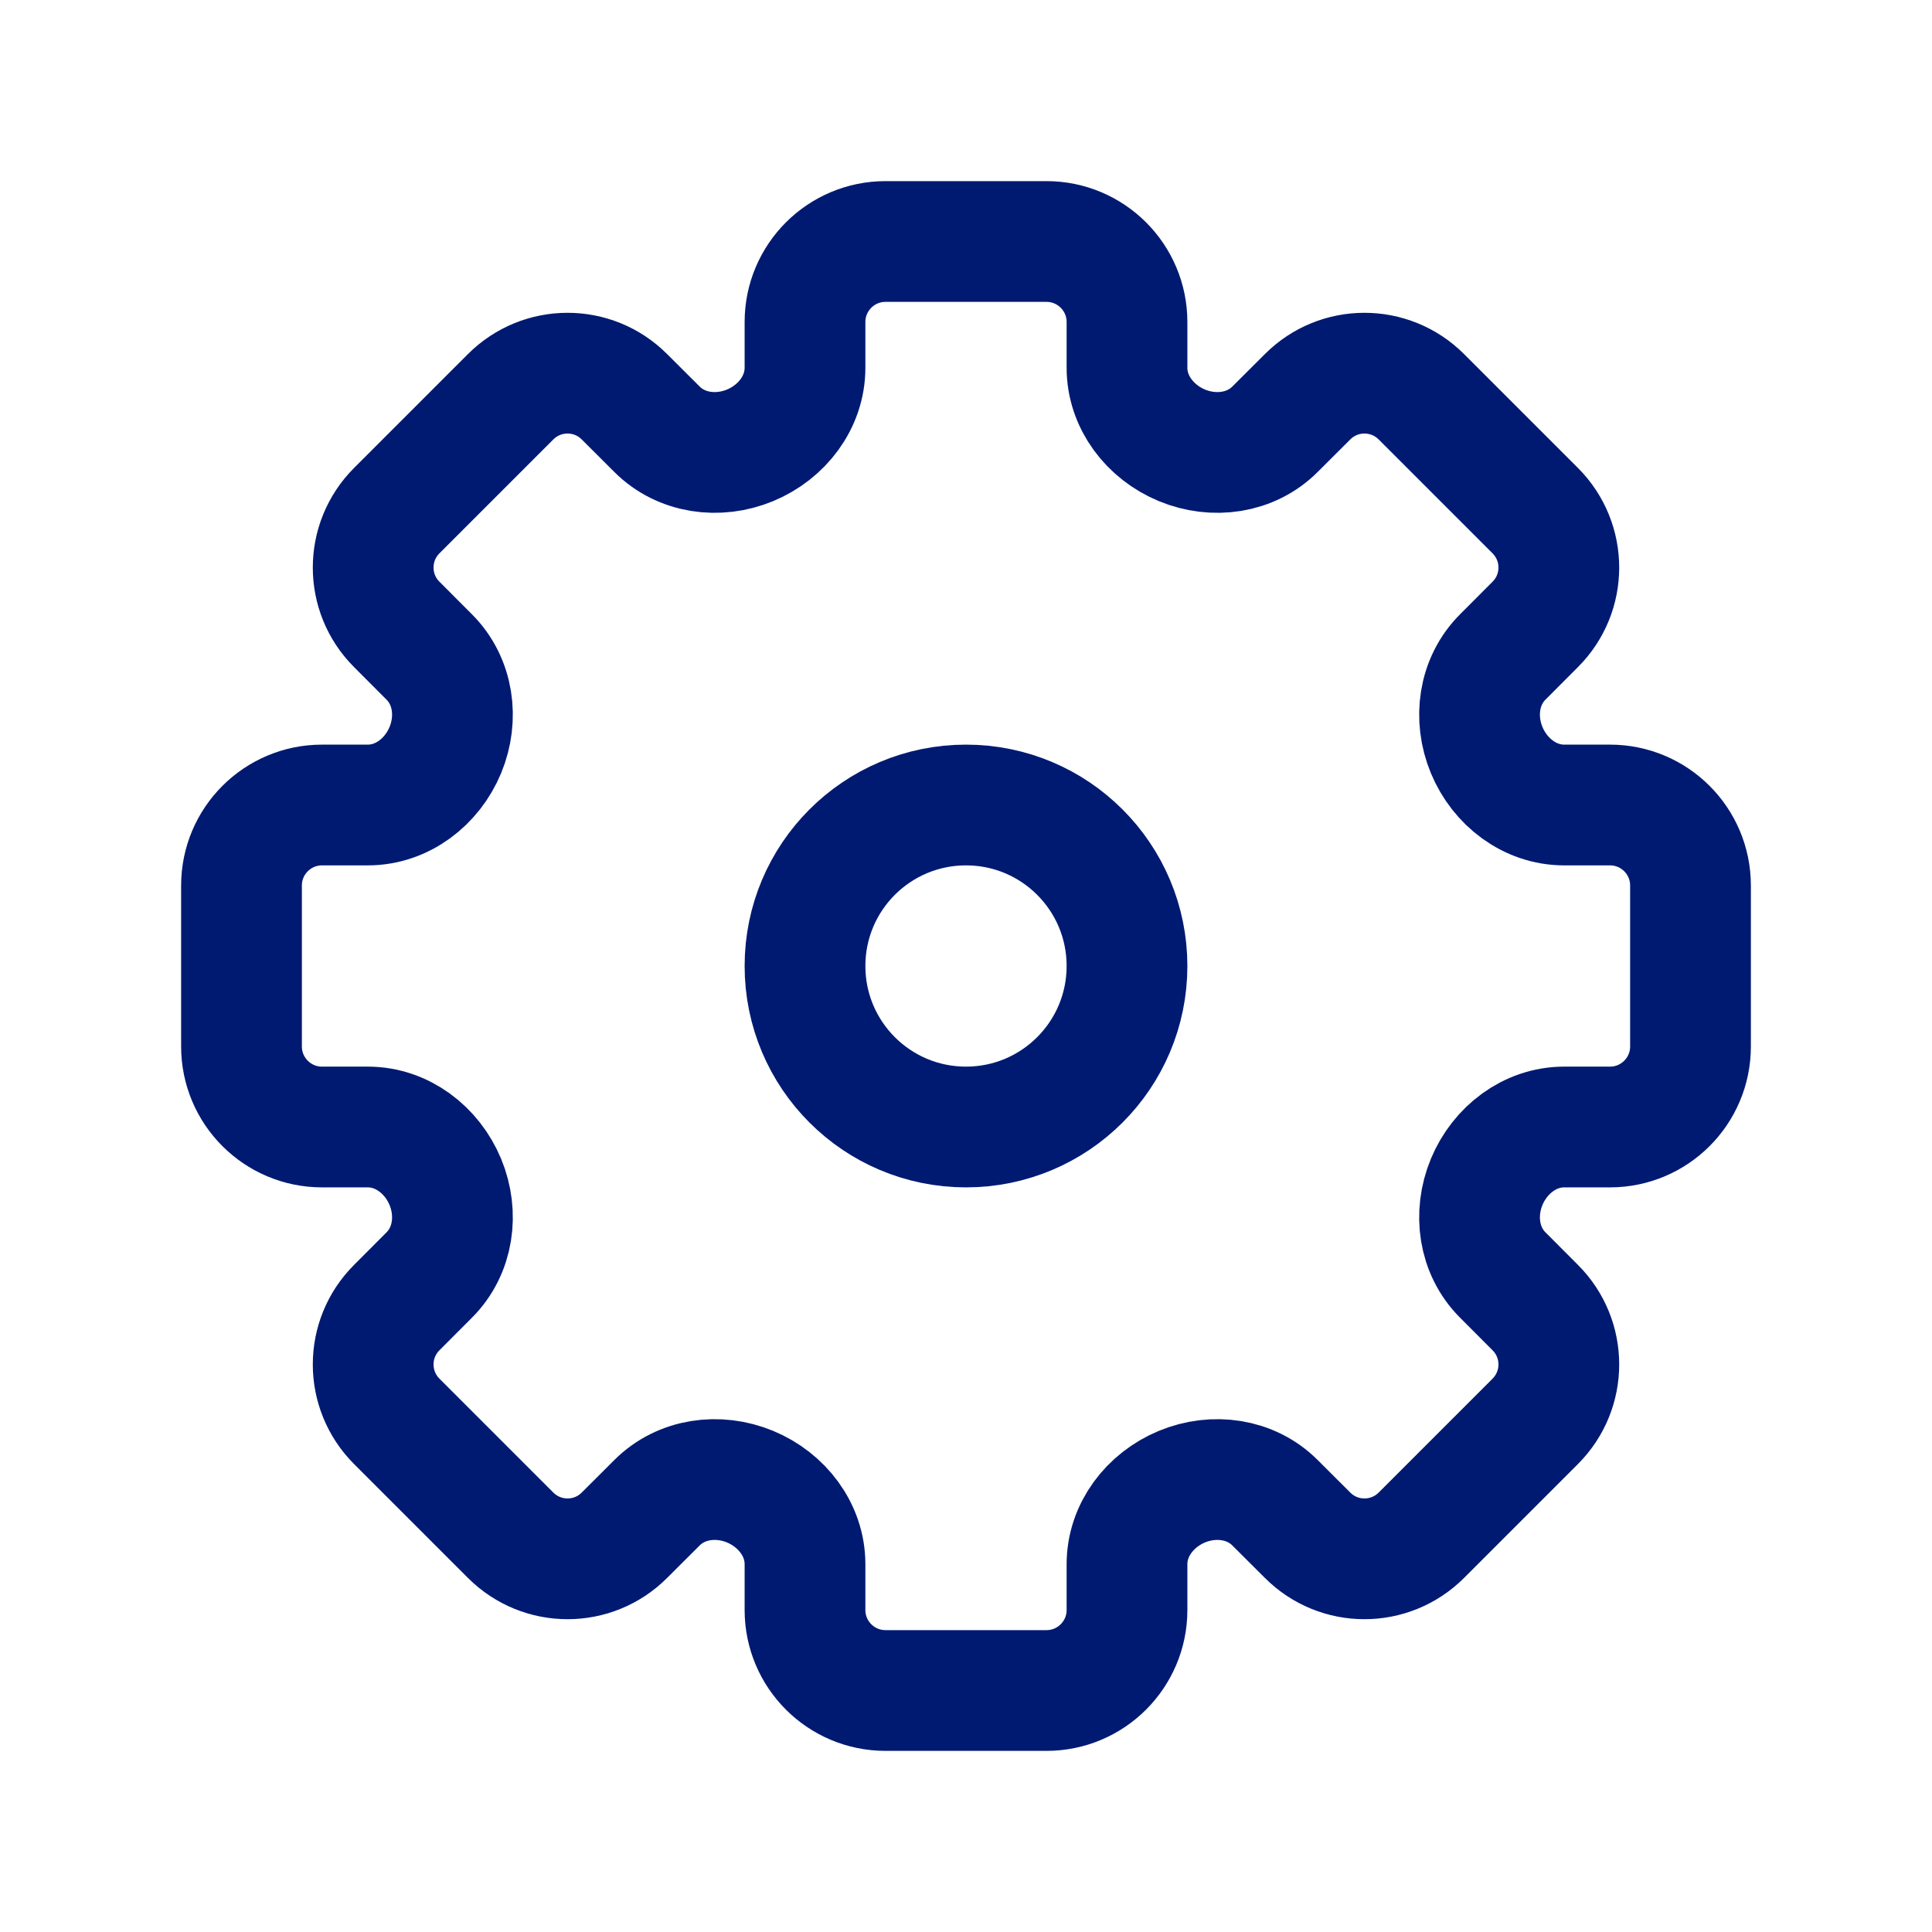
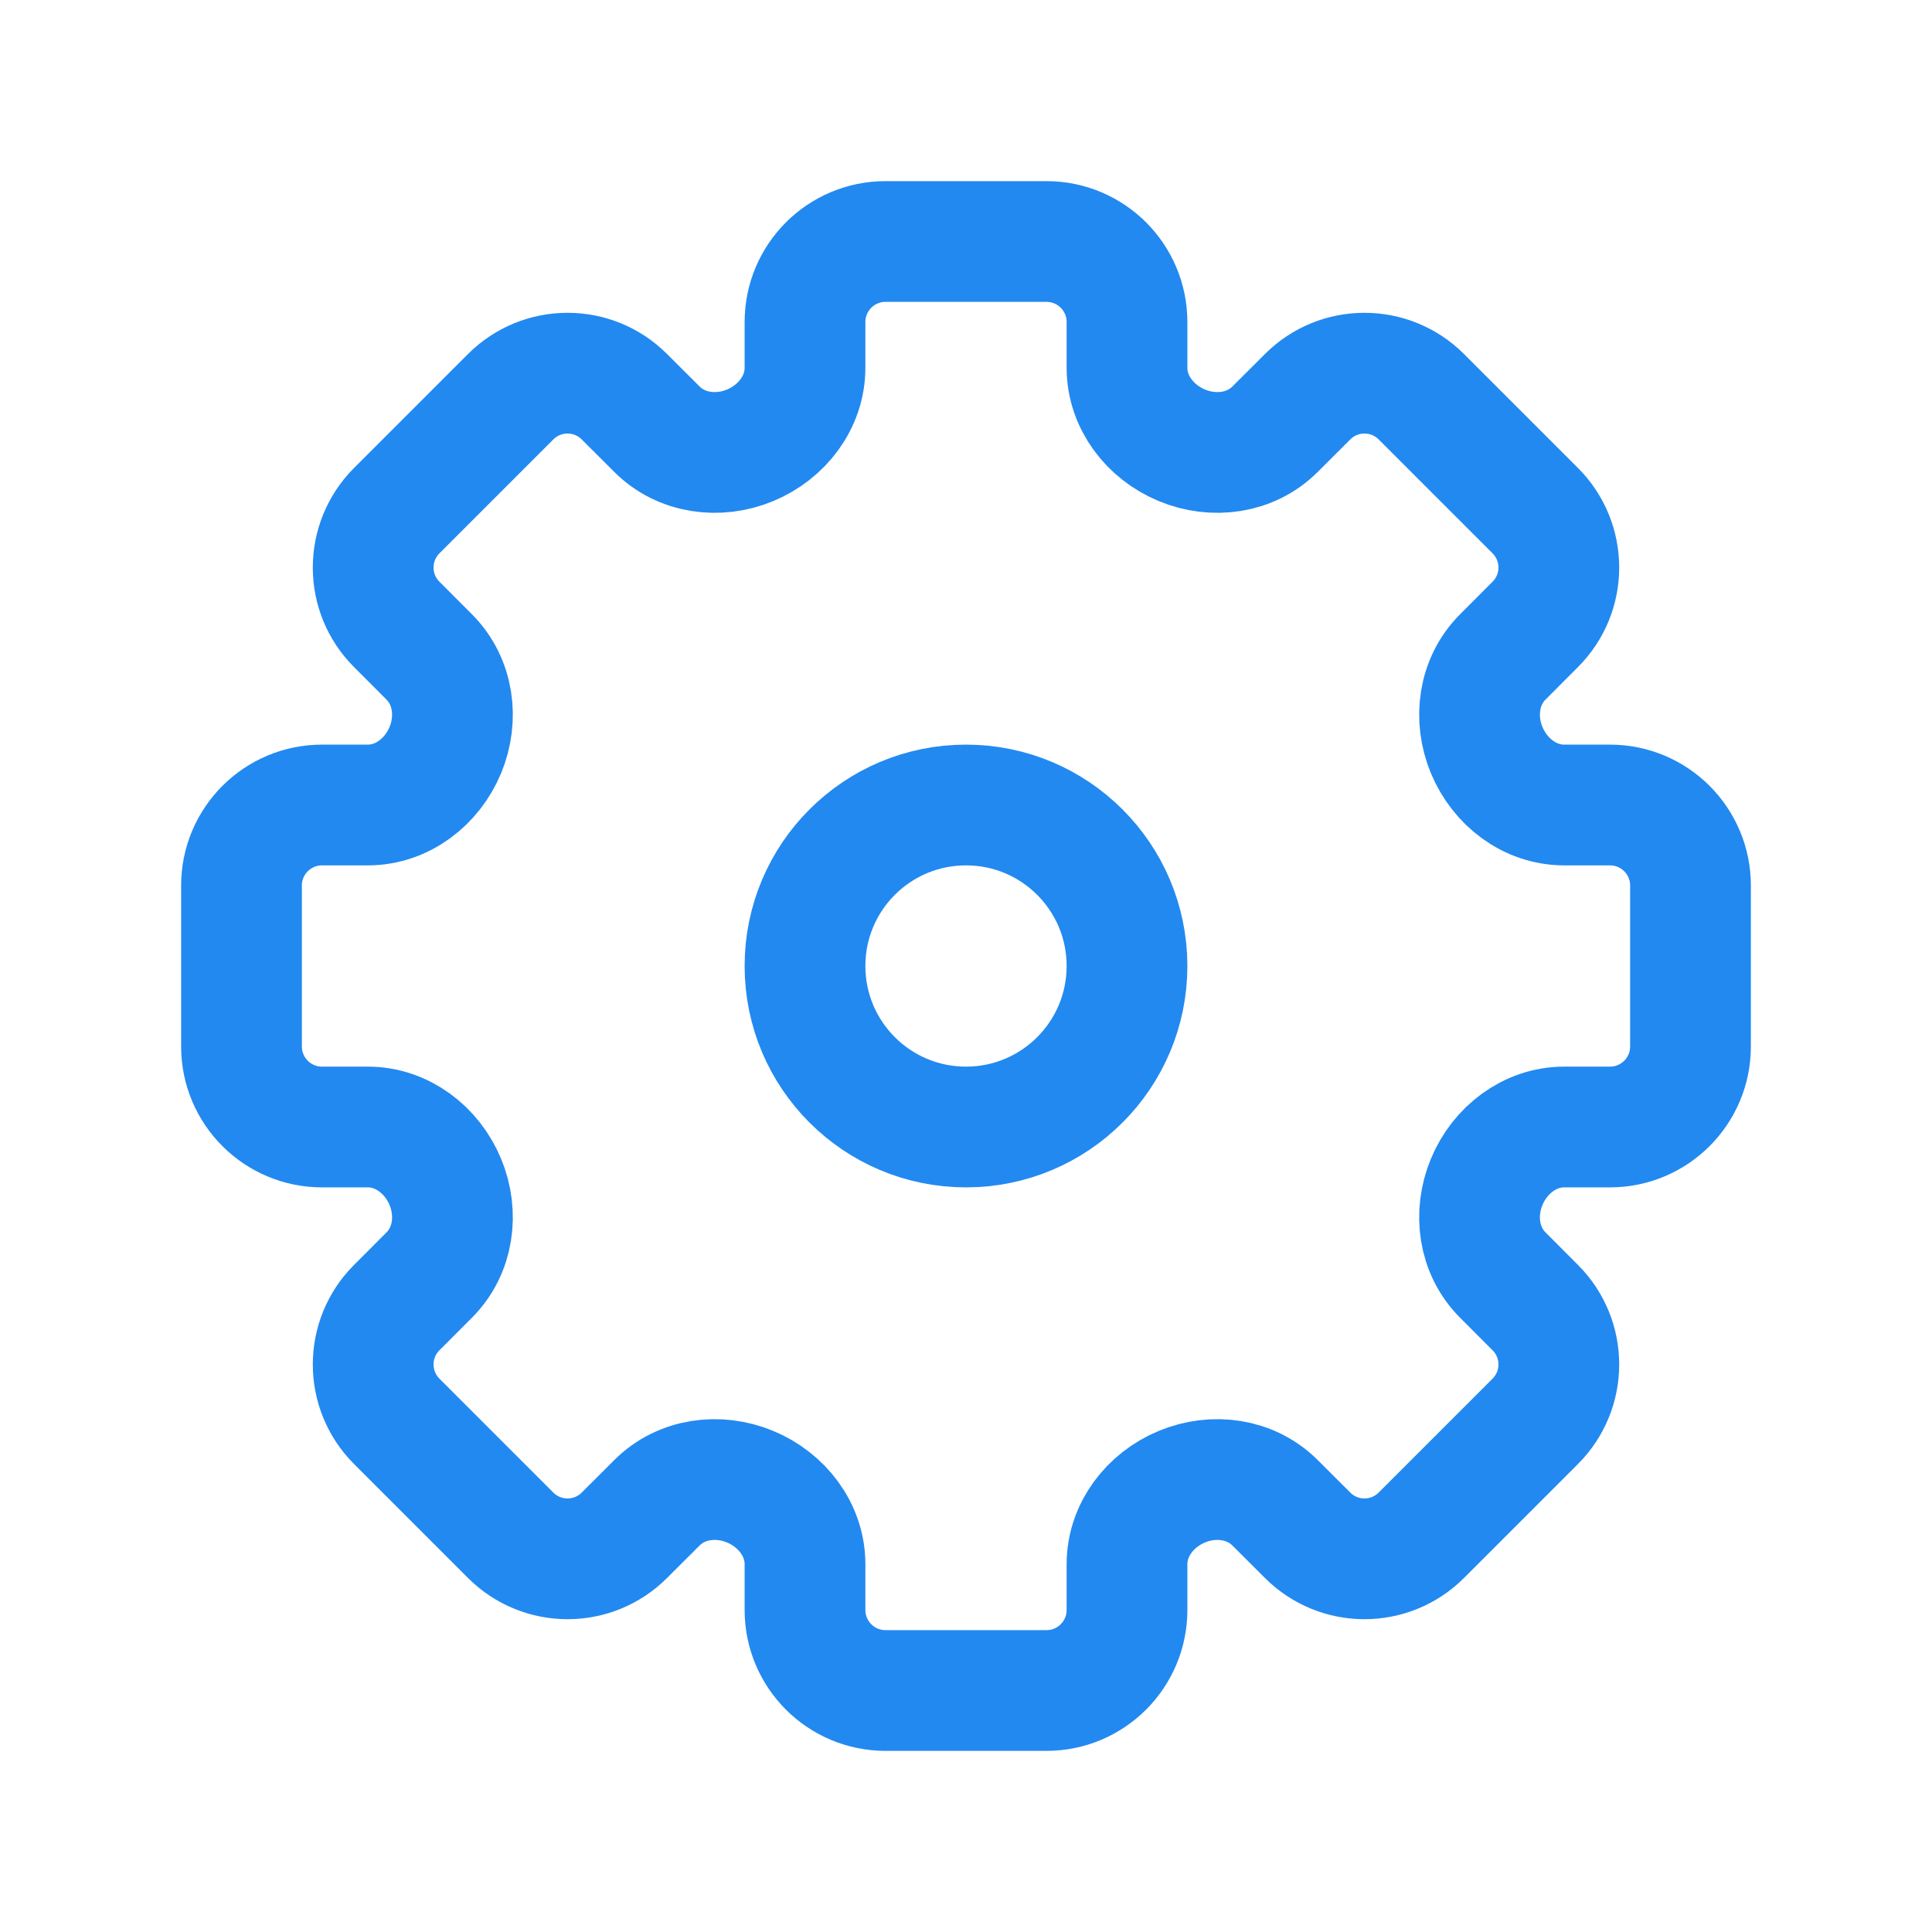
<svg xmlns="http://www.w3.org/2000/svg" width="24" height="24" viewBox="0 0 24 24" fill="none">
-   <path d="M11 3H13C13.552 3 14 3.448 14 4V4.569C14 4.997 14.287 5.368 14.682 5.532C15.078 5.696 15.538 5.634 15.84 5.331L16.243 4.929C16.633 4.538 17.266 4.538 17.657 4.929L19.071 6.343C19.462 6.734 19.462 7.367 19.071 7.757L18.669 8.16C18.366 8.462 18.304 8.922 18.468 9.318C18.632 9.713 19.003 10 19.431 10L20 10C20.552 10 21 10.448 21 11V13C21 13.552 20.552 14 20 14H19.431C19.003 14 18.632 14.287 18.468 14.682C18.304 15.078 18.366 15.538 18.669 15.84L19.071 16.243C19.462 16.633 19.462 17.266 19.071 17.657L17.657 19.071C17.266 19.462 16.633 19.462 16.243 19.071L15.84 18.669C15.538 18.366 15.078 18.304 14.682 18.468C14.287 18.632 14 19.003 14 19.431V20C14 20.552 13.552 21 13 21H11C10.448 21 10 20.552 10 20V19.431C10 19.003 9.713 18.632 9.318 18.468C8.922 18.304 8.462 18.366 8.16 18.669L7.757 19.071C7.367 19.462 6.734 19.462 6.343 19.071L4.929 17.657C4.538 17.266 4.538 16.633 4.929 16.243L5.331 15.84C5.634 15.538 5.696 15.078 5.532 14.682C5.368 14.287 4.997 14 4.569 14H4C3.448 14 3 13.552 3 13V11C3 10.448 3.448 10 4 10L4.569 10C4.997 10 5.368 9.713 5.532 9.318C5.696 8.922 5.634 8.462 5.331 8.16L4.929 7.757C4.538 7.367 4.538 6.734 4.929 6.343L6.343 4.929C6.734 4.538 7.367 4.538 7.757 4.929L8.16 5.331C8.462 5.634 8.922 5.696 9.318 5.532C9.713 5.368 10 4.997 10 4.569V4C10 3.448 10.448 3 11 3Z" stroke="#001A72" stroke-width="1.5" />
-   <path d="M14 12C14 13.105 13.105 14 12 14C10.895 14 10 13.105 10 12C10 10.895 10.895 10 12 10C13.105 10 14 10.895 14 12Z" stroke="#001A72" stroke-width="1.5" />
+   <path d="M11 3H13C13.552 3 14 3.448 14 4V4.569C14 4.997 14.287 5.368 14.682 5.532C15.078 5.696 15.538 5.634 15.84 5.331L16.243 4.929C16.633 4.538 17.266 4.538 17.657 4.929L19.071 6.343C19.462 6.734 19.462 7.367 19.071 7.757L18.669 8.16C18.366 8.462 18.304 8.922 18.468 9.318C18.632 9.713 19.003 10 19.431 10L20 10C20.552 10 21 10.448 21 11V13C21 13.552 20.552 14 20 14H19.431C19.003 14 18.632 14.287 18.468 14.682C18.304 15.078 18.366 15.538 18.669 15.84L19.071 16.243C19.462 16.633 19.462 17.266 19.071 17.657L17.657 19.071C17.266 19.462 16.633 19.462 16.243 19.071L15.84 18.669C15.538 18.366 15.078 18.304 14.682 18.468C14.287 18.632 14 19.003 14 19.431V20C14 20.552 13.552 21 13 21H11C10.448 21 10 20.552 10 20V19.431C10 19.003 9.713 18.632 9.318 18.468C8.922 18.304 8.462 18.366 8.16 18.669L7.757 19.071C7.367 19.462 6.734 19.462 6.343 19.071L4.929 17.657C4.538 17.266 4.538 16.633 4.929 16.243L5.331 15.84C5.634 15.538 5.696 15.078 5.532 14.682C5.368 14.287 4.997 14 4.569 14H4C3.448 14 3 13.552 3 13V11C3 10.448 3.448 10 4 10L4.569 10C4.997 10 5.368 9.713 5.532 9.318C5.696 8.922 5.634 8.462 5.331 8.16L4.929 7.757C4.538 7.367 4.538 6.734 4.929 6.343L6.343 4.929C6.734 4.538 7.367 4.538 7.757 4.929L8.16 5.331C8.462 5.634 8.922 5.696 9.318 5.532C9.713 5.368 10 4.997 10 4.569V4C10 3.448 10.448 3 11 3Z" stroke="#2289f0" stroke-width="1.5" />
+   <path d="M14 12C14 13.105 13.105 14 12 14C10.895 14 10 13.105 10 12C10 10.895 10.895 10 12 10C13.105 10 14 10.895 14 12Z" stroke="#2289f0" stroke-width="1.5" />
</svg>
